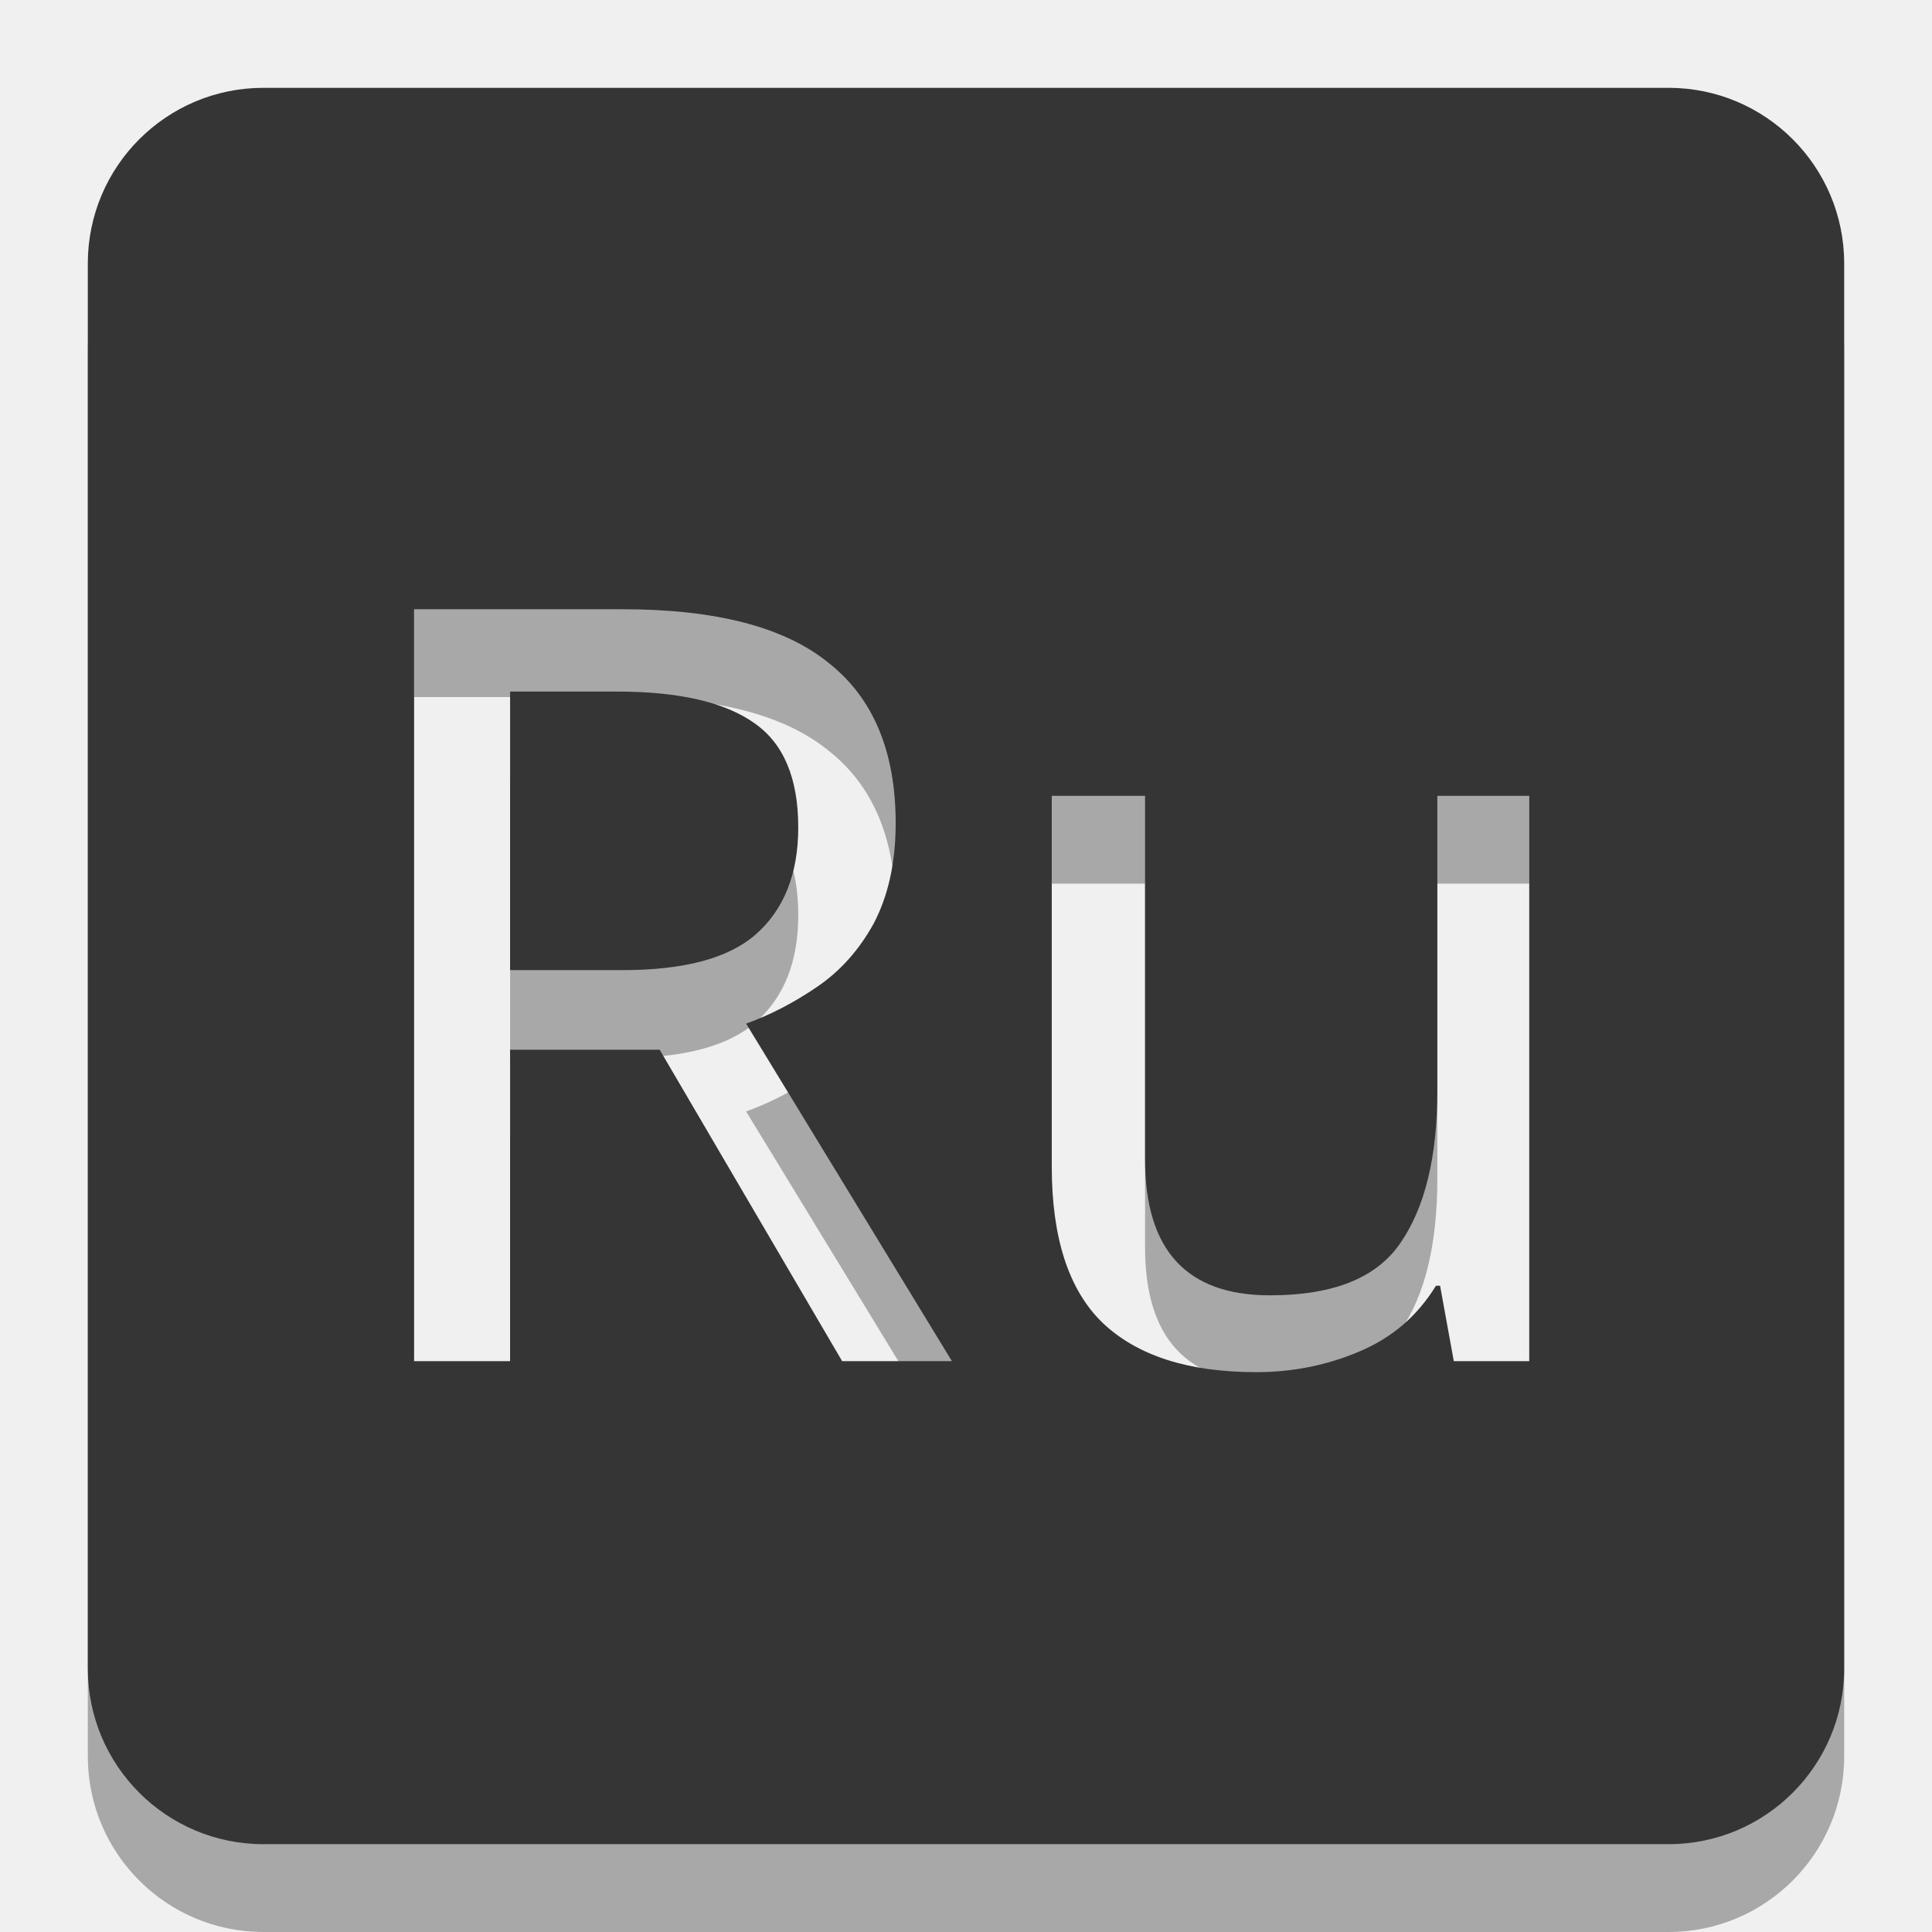
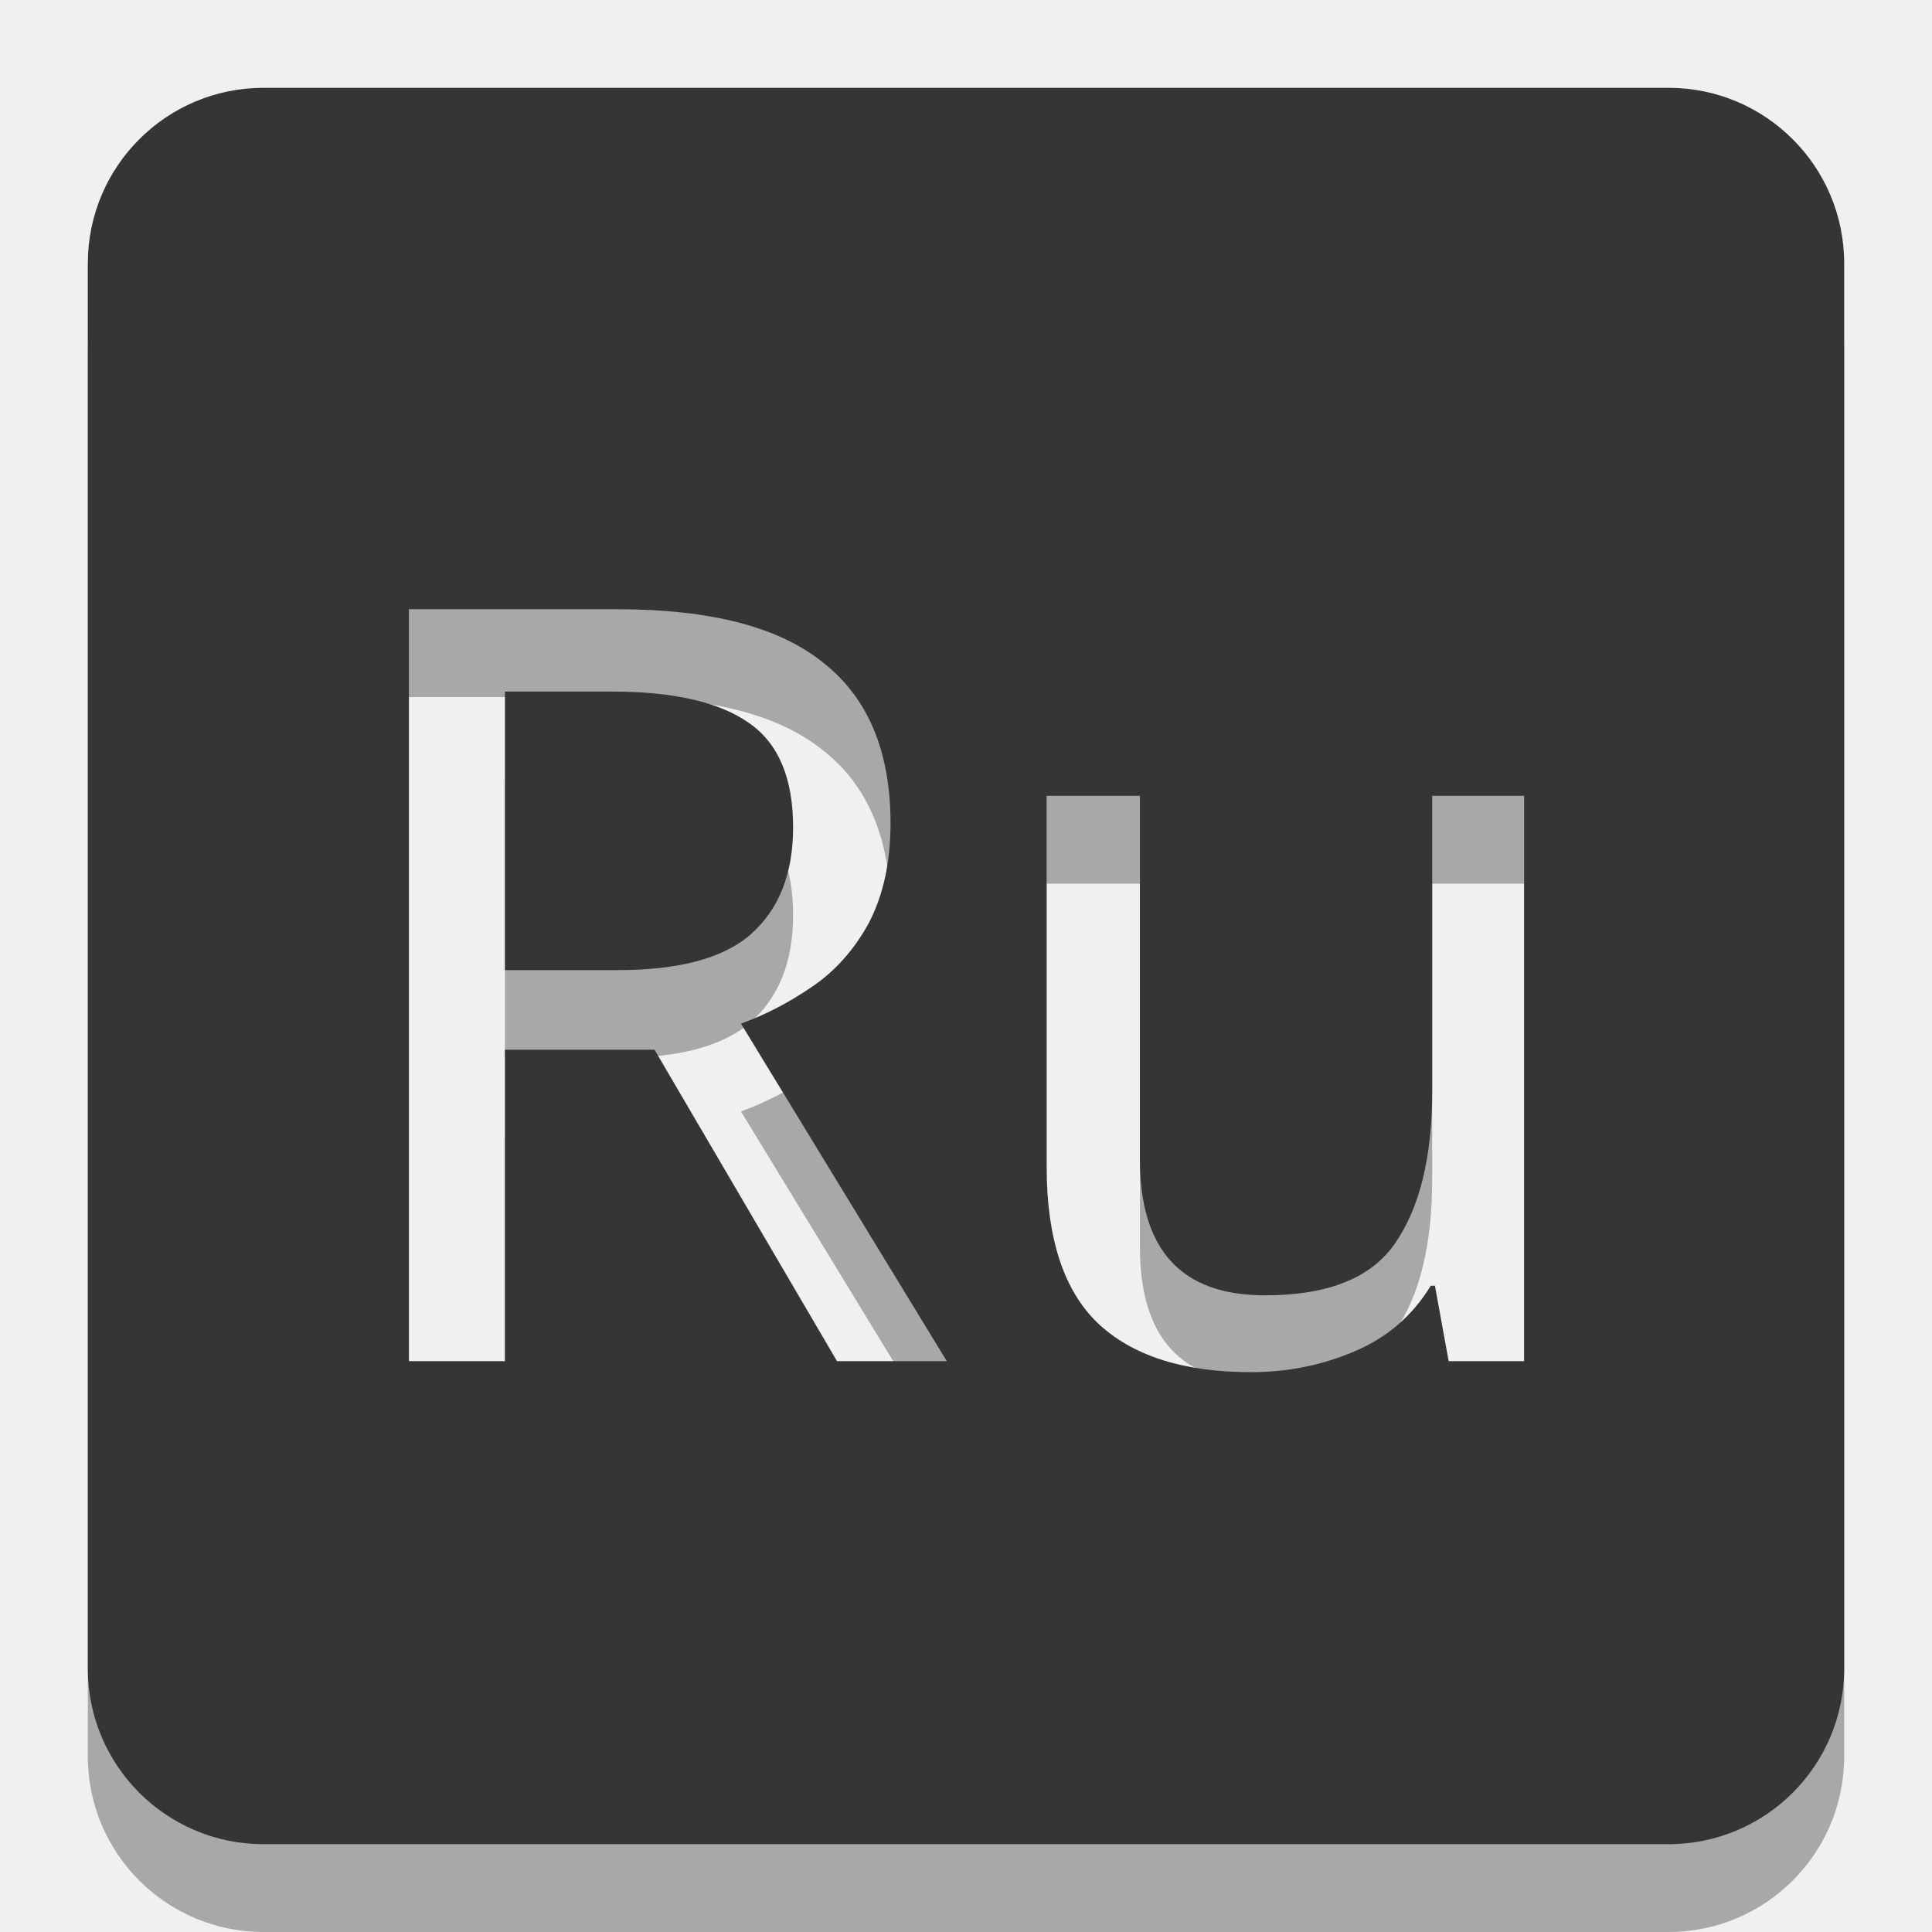
<svg xmlns="http://www.w3.org/2000/svg" width="22" version="1.1" height="22" id="svg2">
  <defs id="defs4">
    <mask id="m">
      <rect y="0" x="0" style="fill:#fff" height="22" width="22" id="rect7" />
-       <text y="15.5" x="11" style="text-anchor:middle;font-size:12;font-family:Ubuntu;font-weight:500;fill:black" id="text9">Ru</text>
+       <text y="15.5" x="3.5" style="font-size:12;font-family:Ubuntu;font-weight:500;fill:black" id="text9">Ru</text>
    </mask>
-     <clipPath id="clipPath14">
-       <rect id="rect16" color="#bebebe" fill="#bebebe" x="26.999" y="221.5" width="1.876" height="4.874" />
-     </clipPath>
-     <clipPath id="clipPath10">
-       <rect id="rect12" color="#bebebe" fill="#bebebe" x="26.966" y="221.33" width="2.898" height="5.216" />
-     </clipPath>
-     <clipPath id="clipPath6">
-       <rect id="rect8" color="#bebebe" fill="#bebebe" x="26.85" y="220.75" width="3.825" height="6.375" />
-     </clipPath>
  </defs>
-   <rect id="rect3857" x="1" y="1" width="20" height="20" rx="2" mask="url(#m)" style="fill:#000000;fill-opacity:1;opacity:0.3" transform="translate(0,1)" />
+   <rect id="rect2992" x="1" y="1" width="20" height="20" rx="2" mask="url(#m)" style="fill:#000000;fill-opacity:1;opacity:0.3" transform="translate(0,1)" />
  <rect style="fill:#353535;fill-opacity:1" mask="url(#m)" rx="2" height="20" width="20" y="1" x="1" id="rect11" />
</svg>
